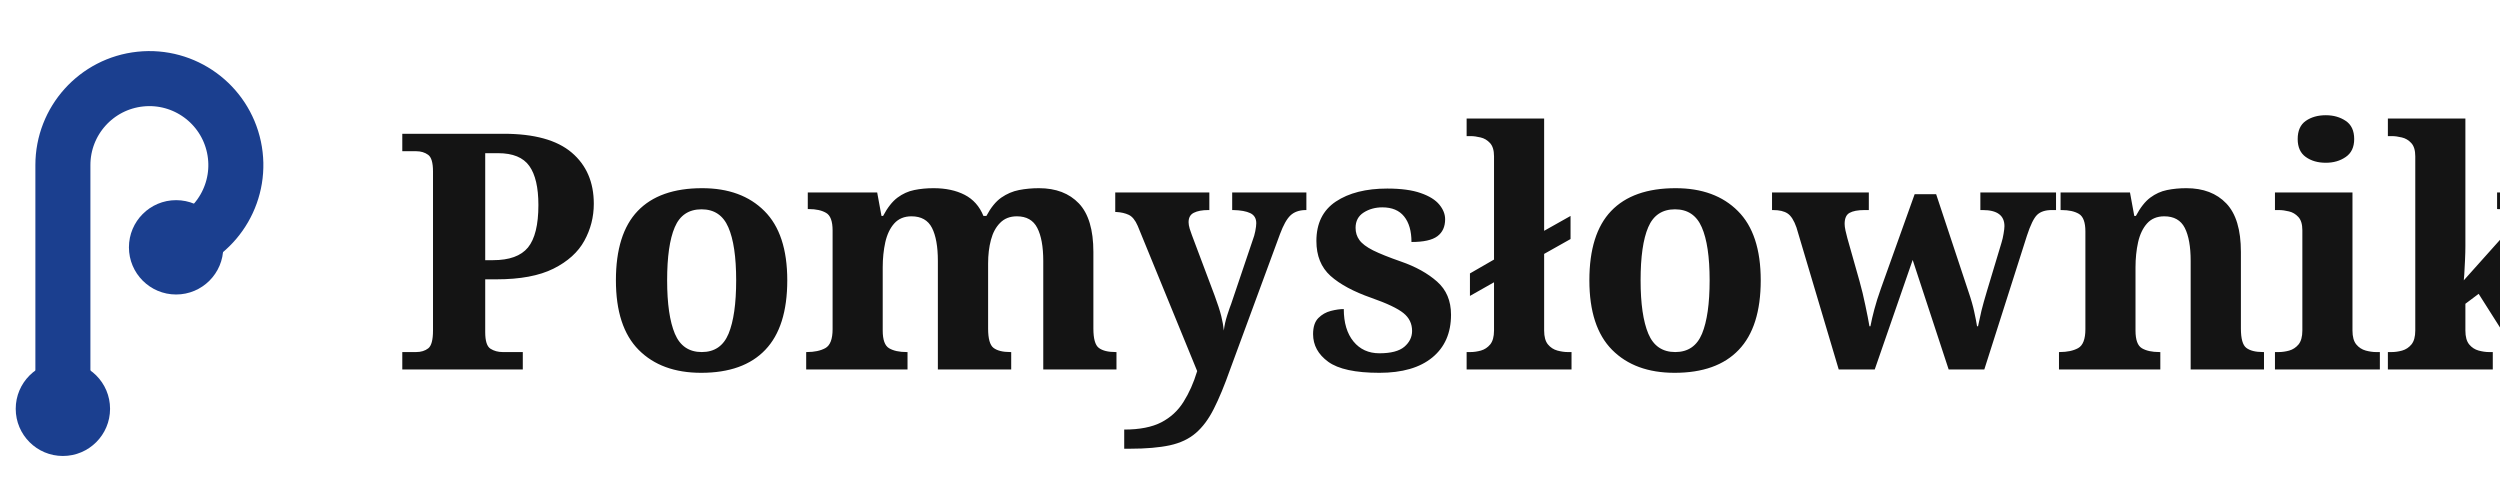
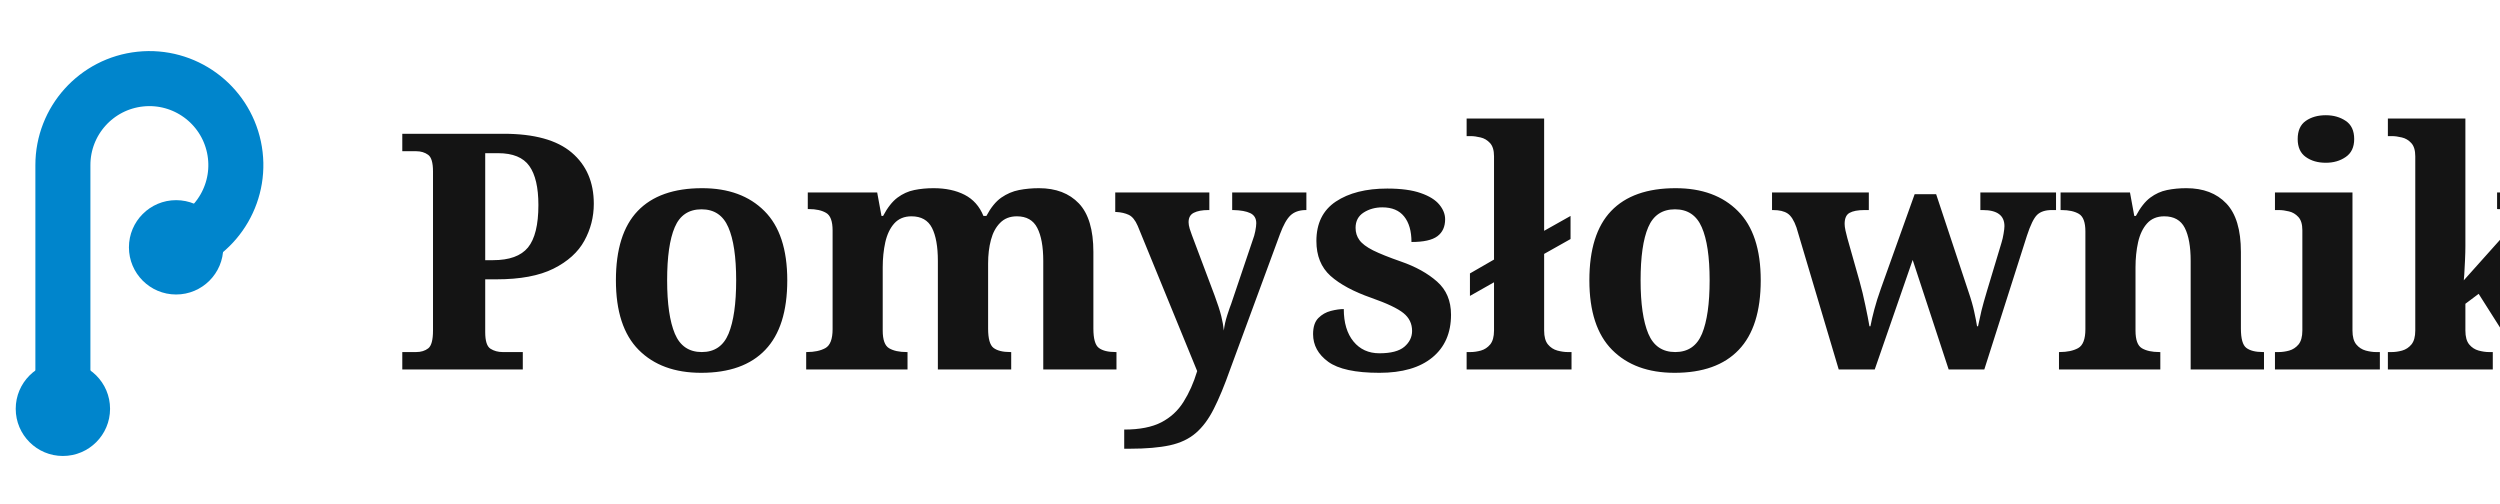
<svg xmlns="http://www.w3.org/2000/svg" viewBox="0 0 318 64" width="318" height="64" role="img" aria-label="Pomysłownik">
  <g transform="translate(-14 0)">
-     <path d="M22 52V21A11 11 0 1 1 36.4 31.46" fill="none" stroke="#1B3F8F" stroke-width="7" stroke-linecap="round" />
-     <circle cx="22" cy="52" r="6" fill="#1B3F8F" />
-     <circle cx="36.4" cy="31.46" r="6" fill="#1B3F8F" />
+     <path d="M22 52V21A11 11 0 1 1 36.4 31.46" fill="none" stroke="#0085CC" stroke-width="7" stroke-linecap="round" />
+     <circle cx="22" cy="52" r="6" fill="#0085CC" />
+     <circle cx="36.4" cy="31.46" r="6" fill="#0085CC" />
  </g>
  <text x="50" y="47" font-family="Fraunces, Georgia, serif" font-size="42" font-weight="580" letter-spacing="-0.42" fill="#141414" style="font-variation-settings:'opsz' 72,'SOFT' 50,'WONK' 0">Pomysłownik</text>
</svg>
